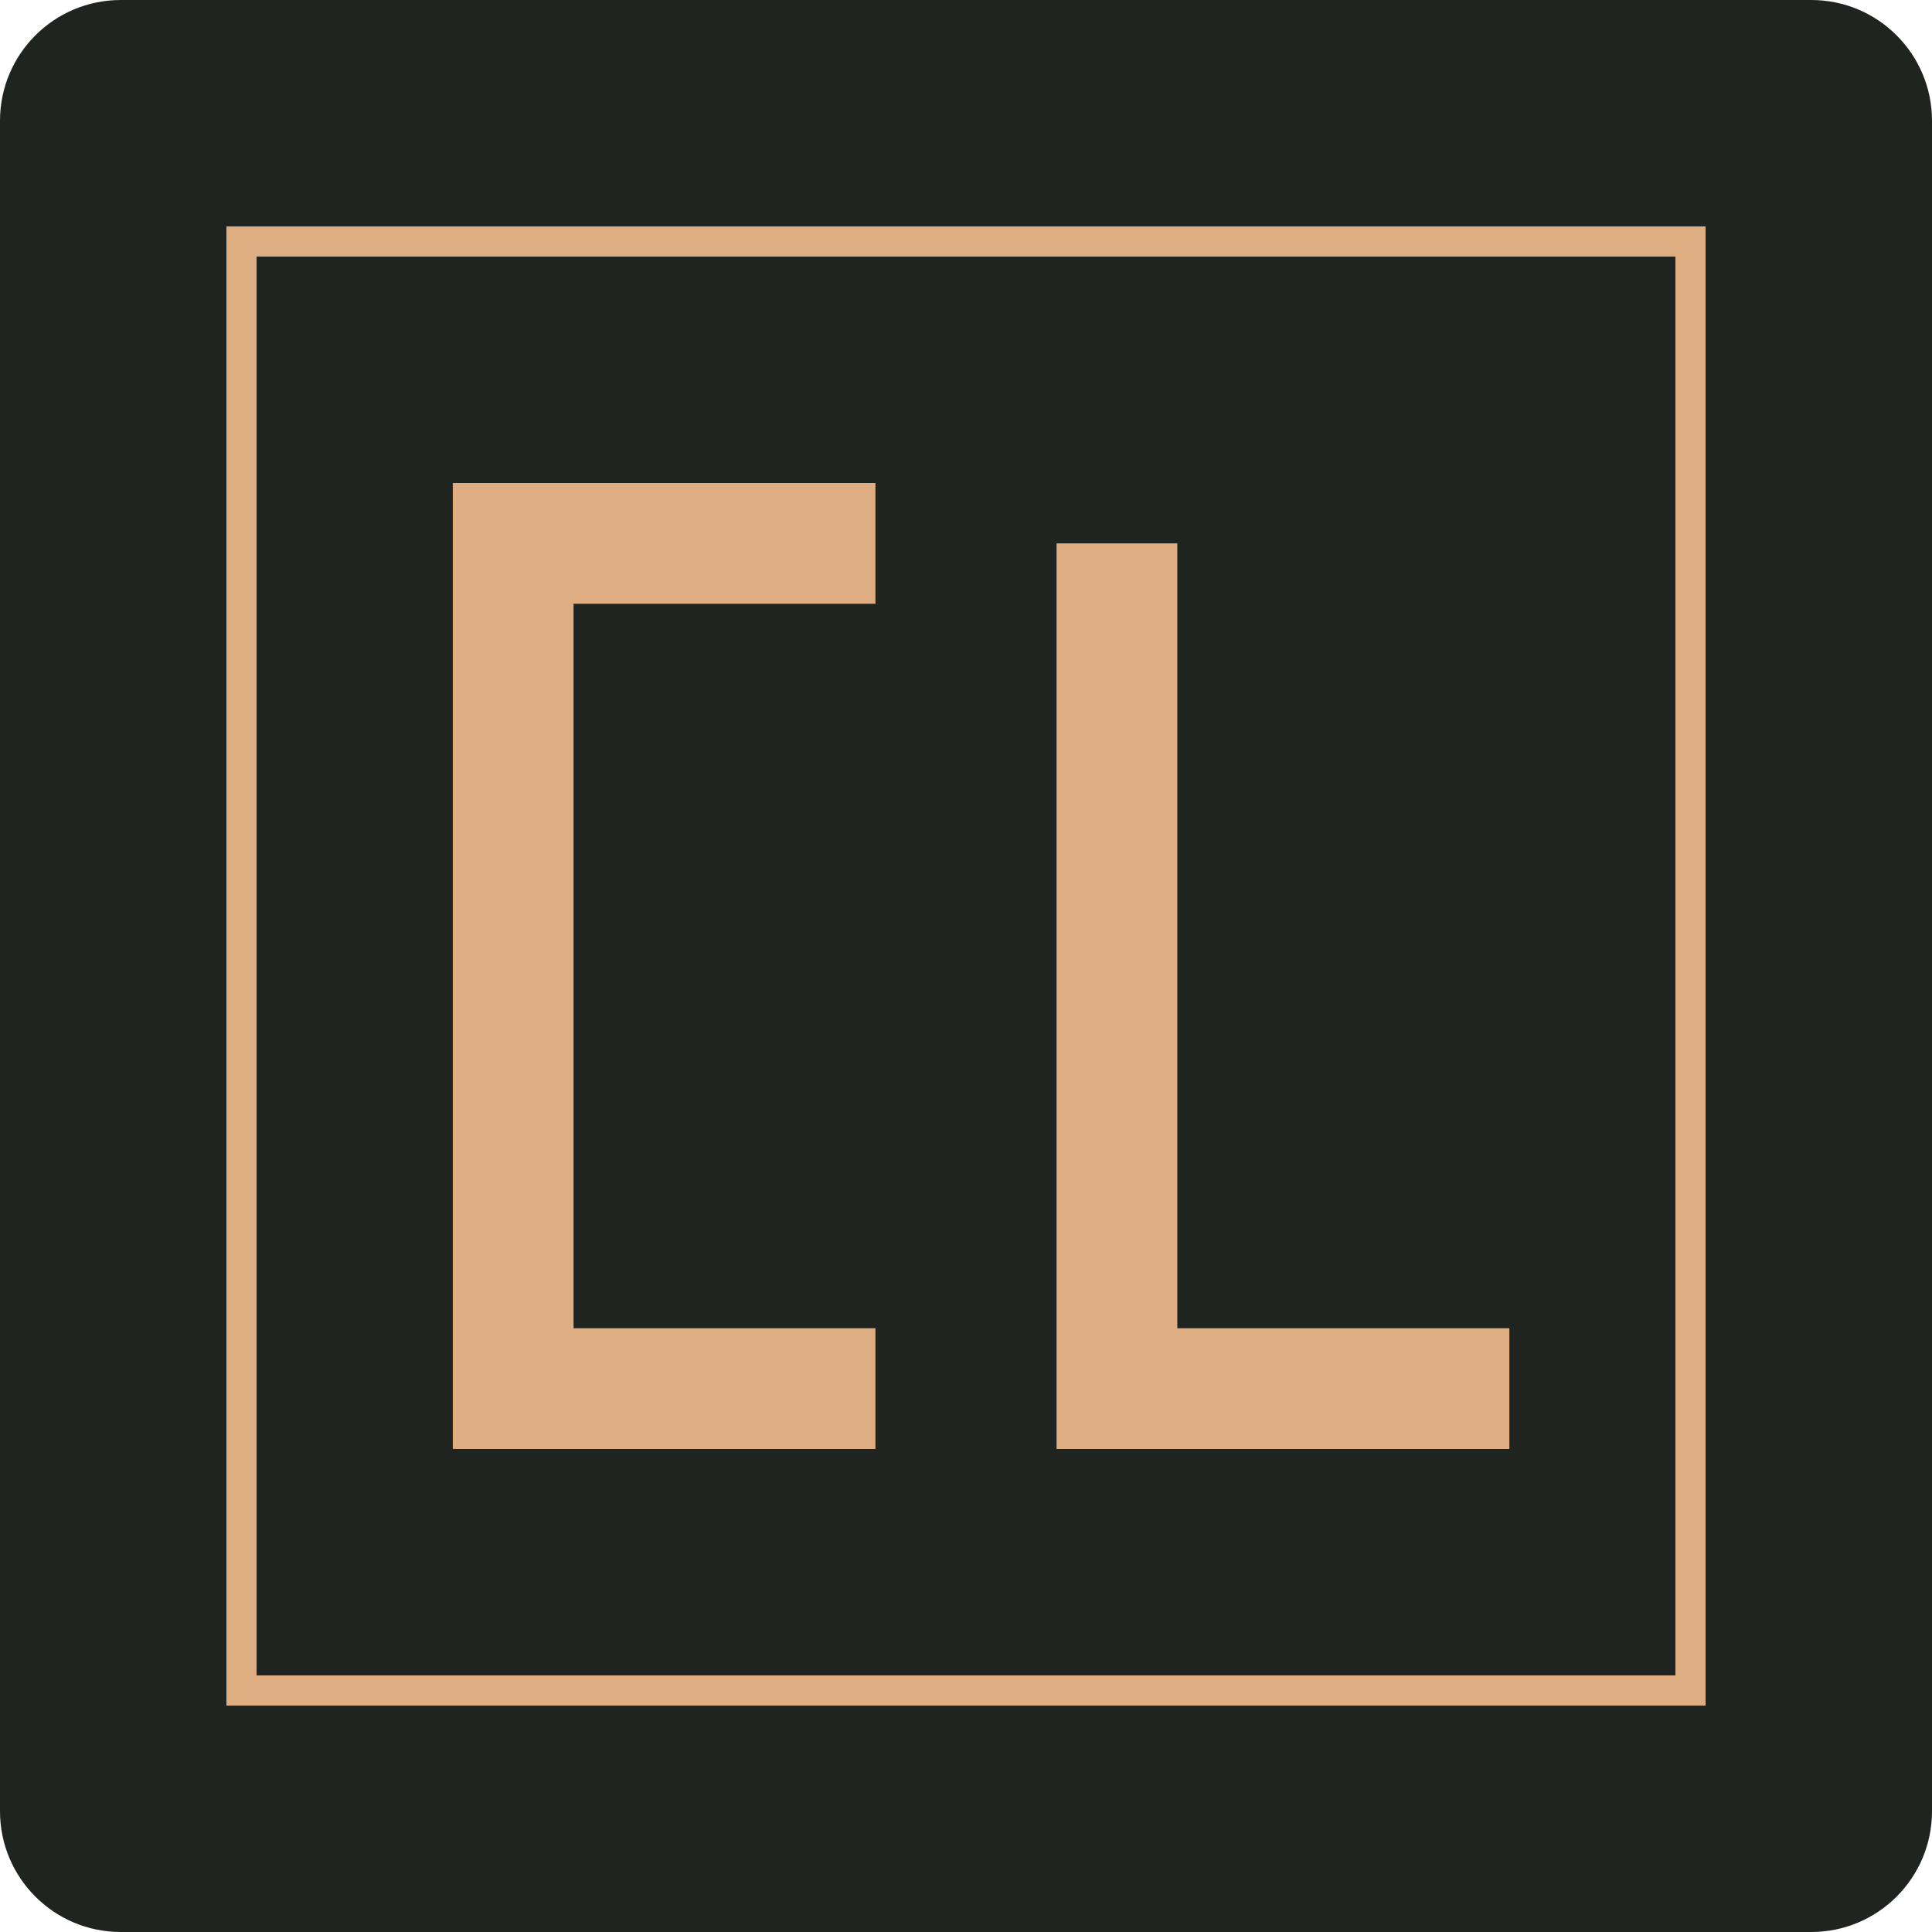
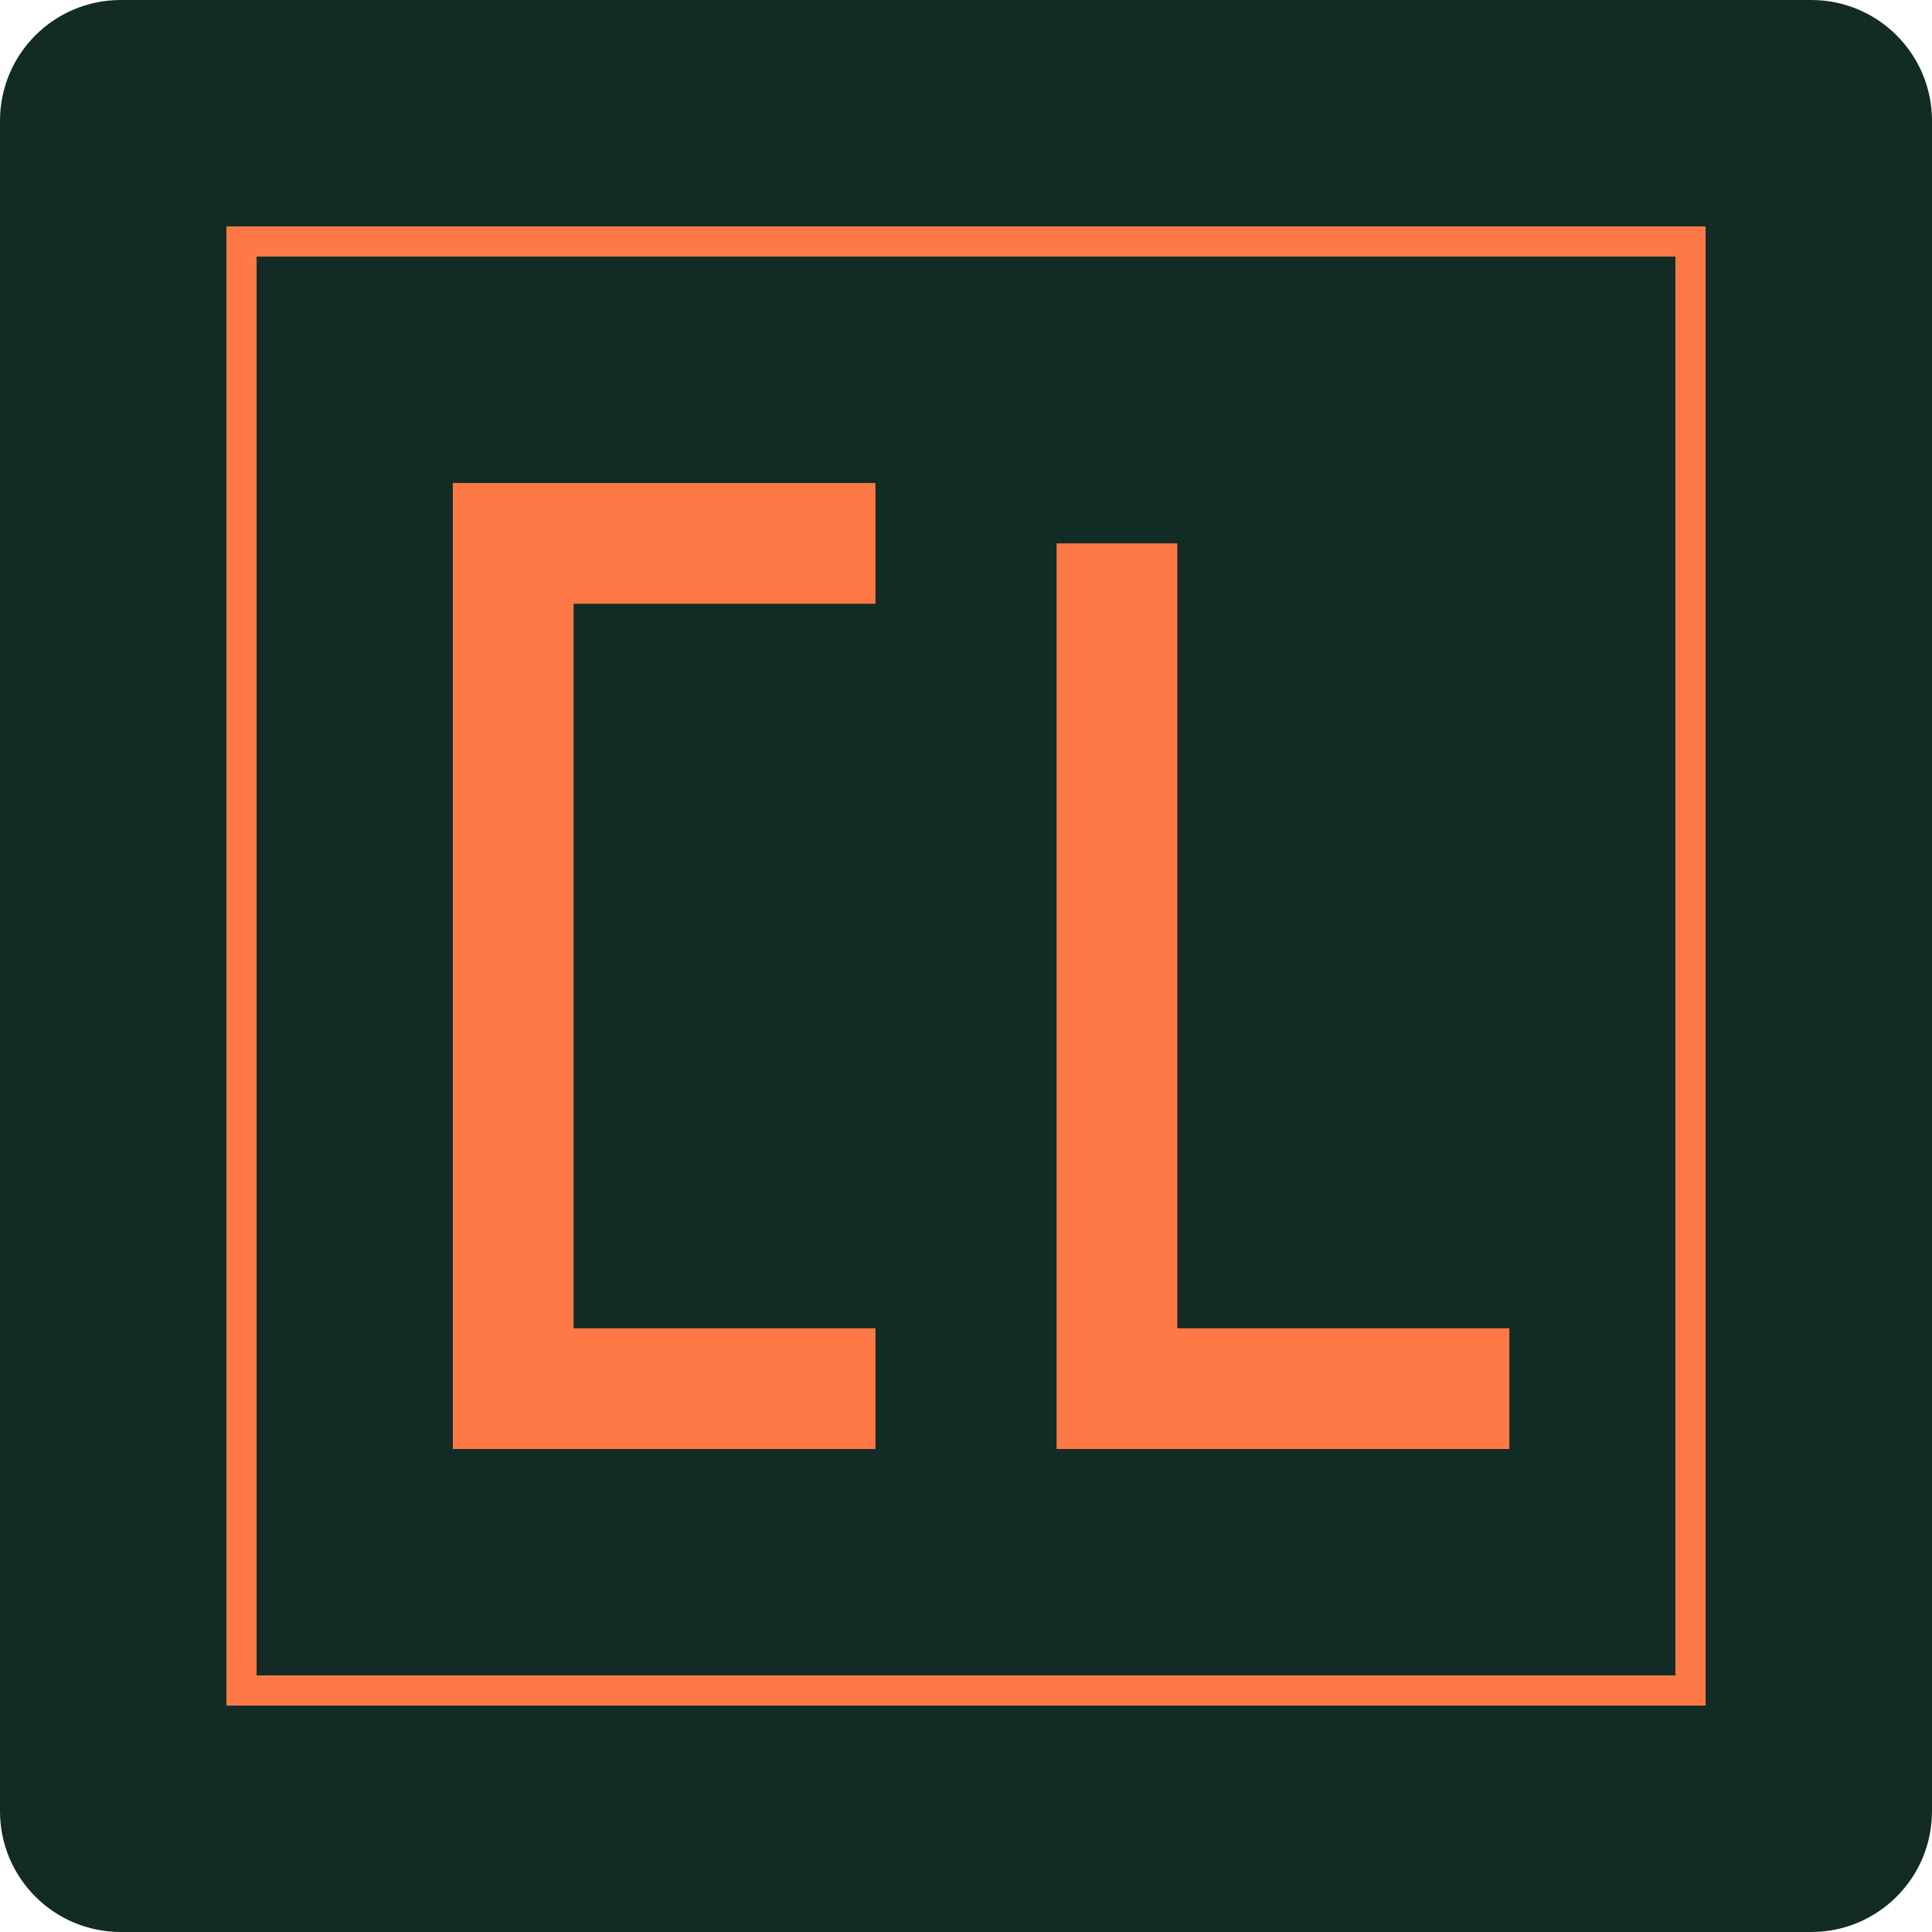
<svg xmlns="http://www.w3.org/2000/svg" viewBox="0 0 64 64">
-   <rect width="64" height="64" rx="4" fill="#202421" />
-   <path d="M29 18H17v28h12M37 18v28h13" fill="none" stroke="#dfad82" stroke-width="4" />
-   <path d="M8 8h48v48H8Z" fill="none" stroke="#dfad82" />
+   <rect width="64" height="64" rx="4" fill="#122c25" />
+   <path d="M29 18H17v28h12M37 18v28h13" fill="none" stroke="#ff7947" stroke-width="4" />
+   <path d="M8 8h48v48H8Z" fill="none" stroke="#ff7947" />
</svg>
